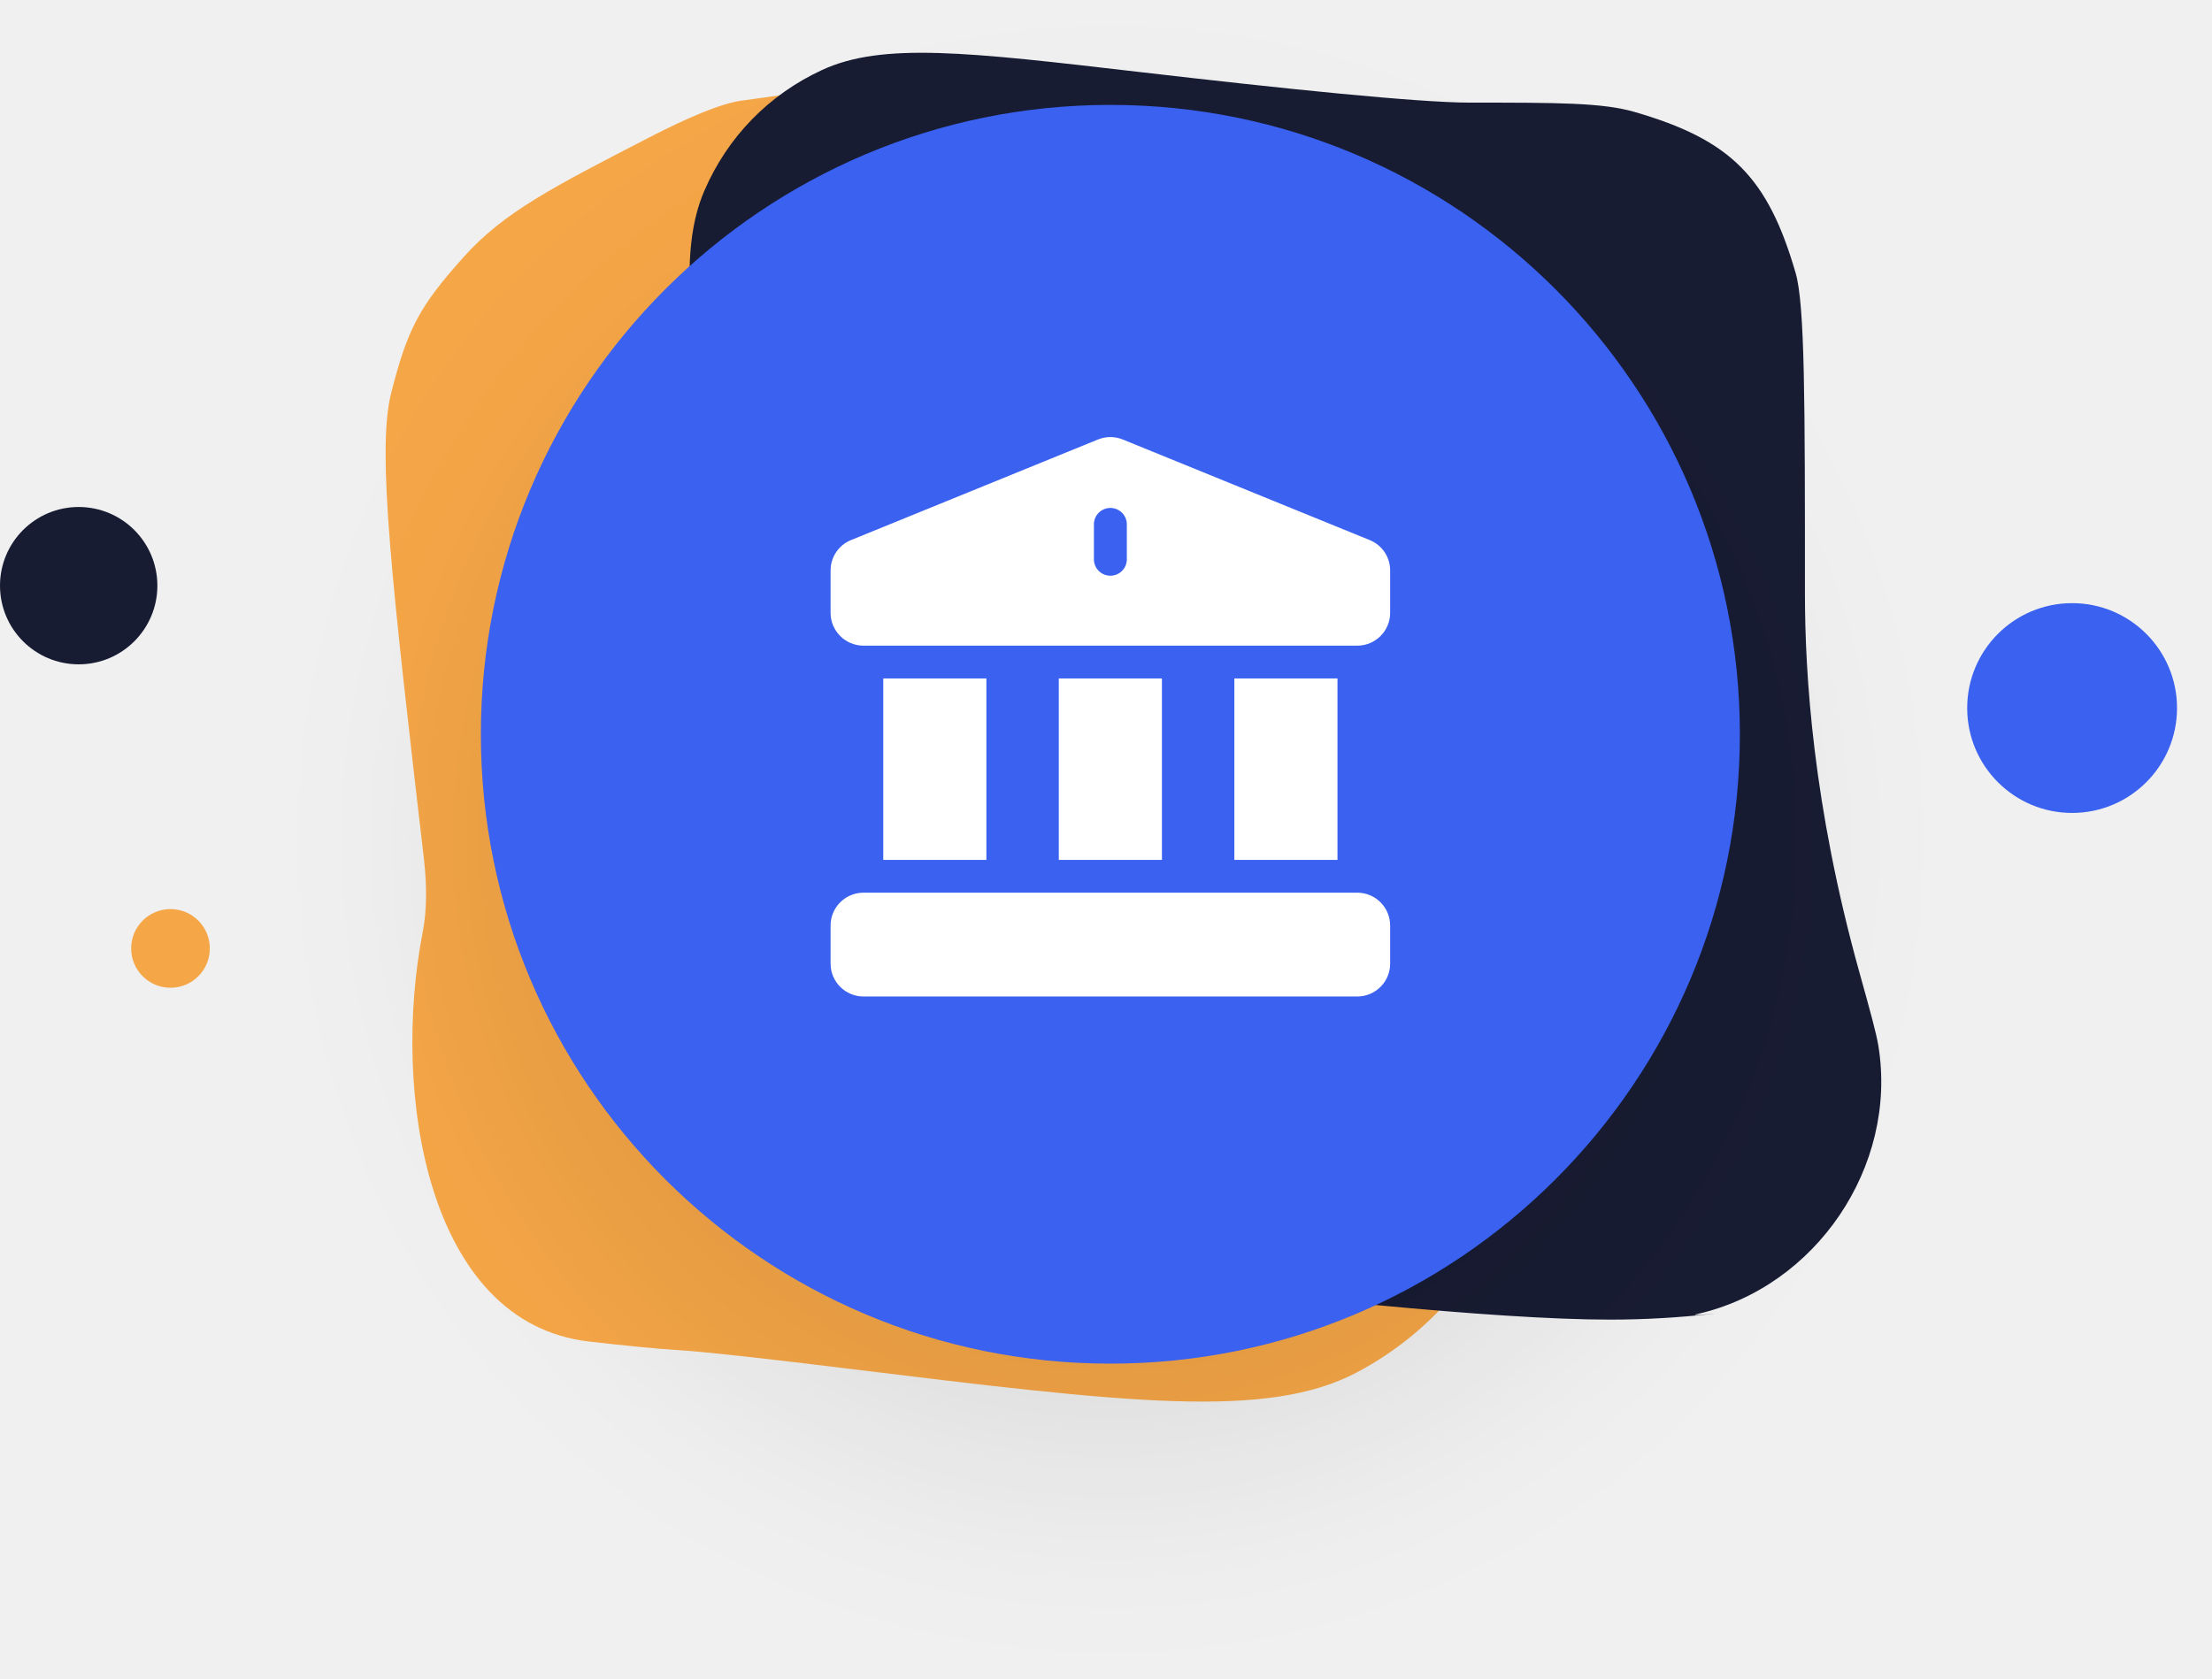
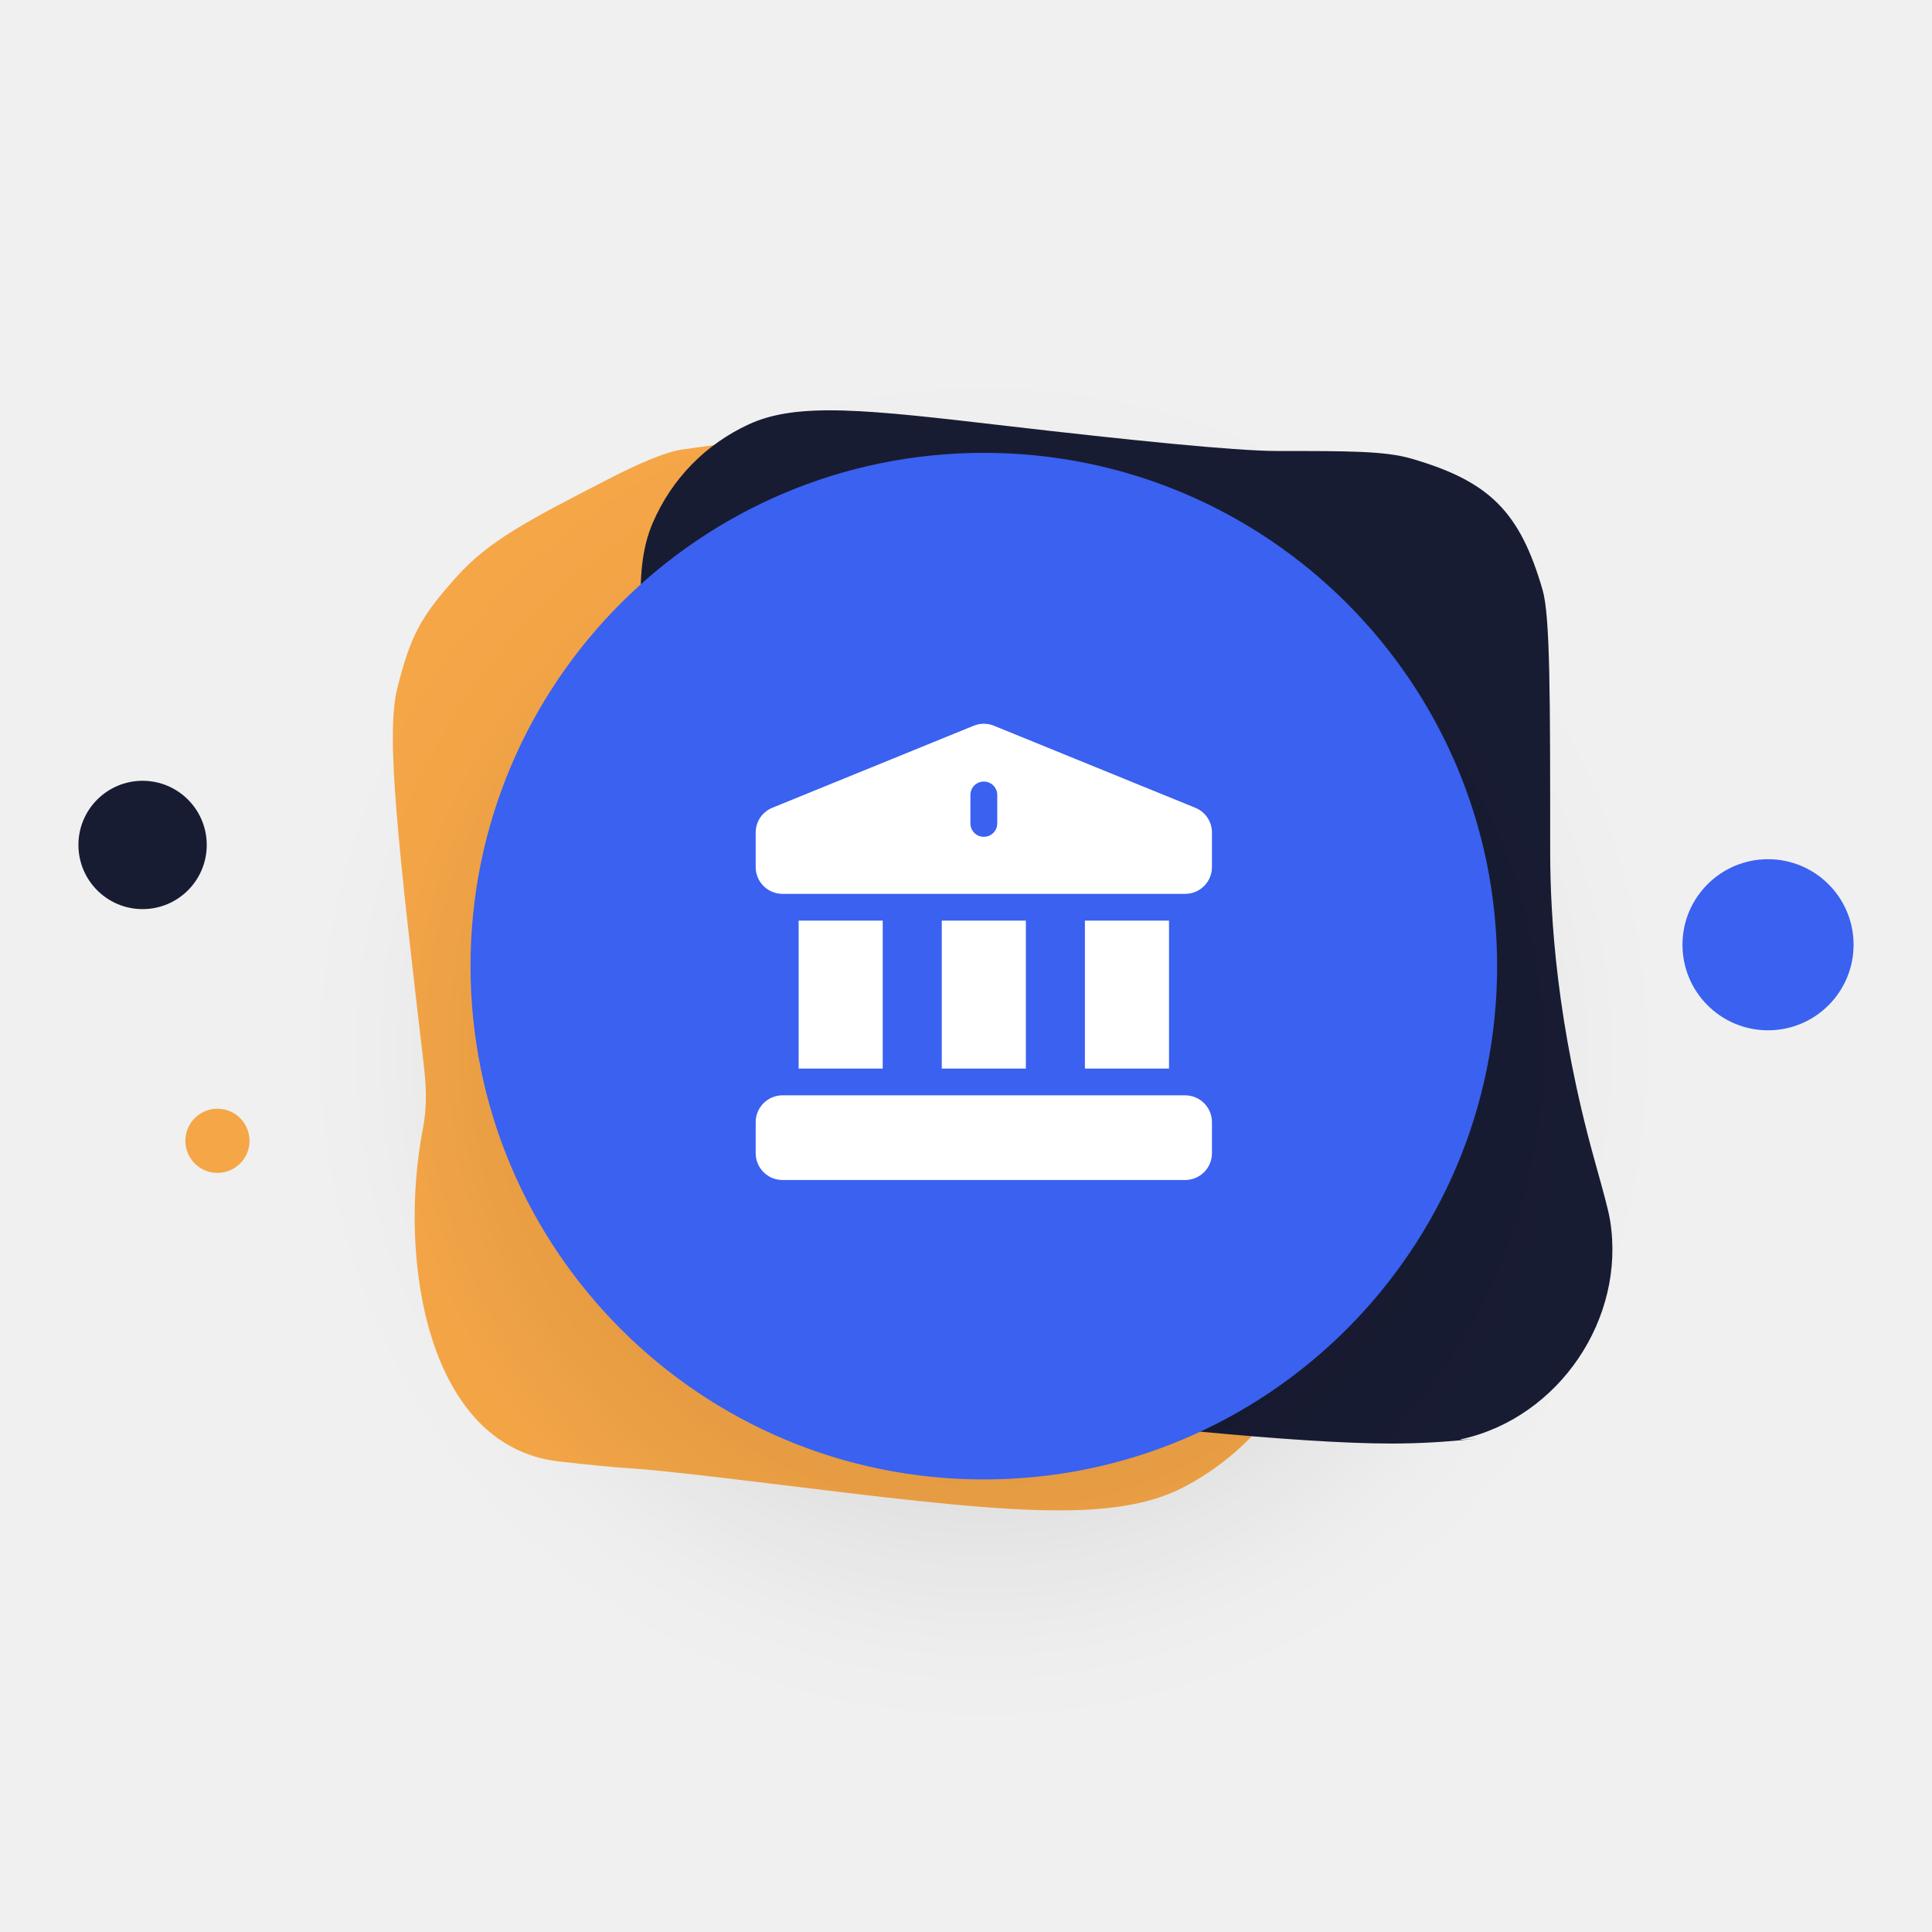
- <svg xmlns="http://www.w3.org/2000/svg" width="253" height="192" viewBox="0 0 253 192" fill="none">
-   <circle cx="237" cy="81" r="12" fill="#3A61F0" />
-   <circle cx="9" cy="67" r="9" fill="#181C33" />
-   <circle cx="19.5" cy="108.5" r="4.5" fill="#F5A647" />
-   <path d="M48.487 98.281C44.873 67.16 43.065 51.6 44.729 45.015C46.599 37.617 47.973 35.037 53.071 29.359C57.609 24.305 63.15 21.448 74.233 15.734C78.722 13.42 82.454 11.844 84.771 11.519C100.772 9.277 108.773 8.157 112.589 8.412C126.782 9.361 134.417 14.009 141.779 26.18C143.758 29.452 145.34 33.953 148.504 42.956L160.729 77.736C171.337 107.917 176.641 123.008 173.525 134.215C170.782 144.079 164.25 152.201 155.203 156.995C144.925 162.442 128.839 160.472 96.665 156.532C87.586 155.42 80.628 154.641 77.602 154.456C75.097 154.303 71.538 153.95 67.374 153.472C48.83 151.342 44.773 125.009 48.339 106.687C48.829 104.17 48.84 101.327 48.487 98.281Z" fill="#F5A647" />
-   <path d="M81.654 57.599C78.92 38.401 77.553 28.802 80.559 21.827C83.22 15.655 87.933 10.819 94.034 8.002C100.93 4.818 110.697 5.954 130.233 8.226C146.9 10.164 162.253 11.74 168.119 11.74C178.224 11.74 183.277 11.74 186.959 12.808C197.936 15.989 202.194 20.247 205.376 31.224C206.443 34.906 206.443 45.919 206.443 67.945C206.443 77.067 207.348 92.112 212.658 111.19C213.958 115.861 214.608 118.197 214.848 119.686C217.063 133.425 207.696 147.27 194.119 150.325C192.648 150.656 197.718 150.098 195.69 150.321C192.024 150.725 188.162 150.965 184.162 150.965C170.801 150.965 145.974 148.285 125.69 145.781C114.454 144.393 108.835 143.7 104.17 141.061C100.117 138.768 96.582 135.297 94.214 131.288C91.489 126.673 90.672 120.94 89.04 109.475L81.654 57.599Z" fill="#181C33" />
+ <svg xmlns="http://www.w3.org/2000/svg" width="271" height="271" viewBox="0 0 271 271" fill="none">
+   <circle cx="248" cy="132.52" r="12" fill="#3A61F0" />
+   <circle cx="20" cy="118.52" r="9" fill="#181C33" />
+   <circle cx="30.5" cy="160.02" r="4.5" fill="#F5A647" />
+   <path d="M59.487 149.8C55.873 118.68 54.065 103.12 55.729 96.534C57.599 89.136 58.973 86.556 64.071 80.879C68.609 75.825 74.15 72.968 85.233 67.254C89.722 64.939 93.454 63.364 95.771 63.039V63.039C111.772 60.797 119.773 59.676 123.589 59.931C137.782 60.881 145.417 65.528 152.779 77.699C154.758 80.972 156.34 85.473 159.504 94.475L171.729 129.255C182.337 159.437 187.641 174.527 184.525 185.734C181.782 195.599 175.25 203.72 166.203 208.515C155.925 213.962 139.839 211.992 107.665 208.051C98.586 206.939 91.628 206.16 88.602 205.976C86.097 205.823 82.538 205.469 78.374 204.991C59.83 202.862 55.773 176.529 59.339 158.207V158.207C59.829 155.689 59.84 152.846 59.487 149.8Z" fill="#F5A647" />
+   <path d="M92.654 109.119C89.92 89.92 88.553 80.321 91.559 73.347C94.22 67.175 98.933 62.339 105.034 59.521C111.93 56.337 121.697 57.473 141.233 59.745C157.9 61.684 173.253 63.26 179.119 63.26V63.26C189.224 63.26 194.277 63.26 197.959 64.327C208.936 67.509 213.194 71.767 216.376 82.743C217.443 86.426 217.443 97.439 217.443 119.465V119.465C217.443 128.587 218.348 143.632 223.658 162.71V162.71C224.958 167.381 225.608 169.716 225.848 171.205C228.063 184.945 218.696 198.79 205.119 201.845C203.648 202.176 208.718 201.617 206.69 201.841C203.024 202.244 199.162 202.485 195.162 202.485C181.801 202.485 156.974 199.805 136.69 197.3C125.454 195.913 119.835 195.219 115.17 192.58C111.117 190.288 107.581 186.817 105.214 182.808C102.489 178.192 101.673 172.46 100.04 160.994L92.654 109.119Z" fill="#181C33" />
  <g filter="url(#filter0_d)">
-     <circle cx="127" cy="84" r="72" fill="#3A61F0" />
+     <circle cx="138" cy="135.52" r="72" fill="#3A61F0" />
  </g>
-   <path fill-rule="evenodd" clip-rule="evenodd" d="M128.399 50.27L156.641 61.776C158.074 62.35 159 63.716 159 65.256V70.113C159 72.181 157.311 73.864 155.235 73.864H98.765C96.689 73.864 95 72.181 95 70.113V65.256C95 63.716 95.926 62.35 97.359 61.776L125.588 50.275C126.509 49.906 127.504 49.913 128.398 50.27L128.399 50.27ZM127 65.861C128.04 65.861 128.882 65.022 128.882 63.986V59.985C128.882 58.949 128.04 58.109 127 58.109C125.96 58.109 125.118 58.949 125.118 59.985V63.986C125.118 65.022 125.96 65.861 127 65.861ZM132.898 77.615V98.371H121.102V77.615H132.898ZM141.18 77.615H152.976V98.371H141.18V77.615ZM155.235 102.122C157.311 102.122 159 103.804 159 105.873V110.249C159 112.317 157.311 114 155.235 114H98.765C96.689 114 95 112.317 95 110.249V105.873C95 103.804 96.689 102.122 98.765 102.122H155.235ZM112.82 77.615H101.024V98.371H112.82V77.615Z" fill="white" />
+   <path fill-rule="evenodd" clip-rule="evenodd" d="M139.399 101.789L167.641 113.295C169.074 113.87 170 115.235 170 116.775V121.632C170 123.701 168.311 125.383 166.235 125.383H109.765C107.689 125.383 106 123.701 106 121.632V116.775C106 115.235 106.926 113.87 108.359 113.295L136.588 101.794C137.509 101.425 138.504 101.432 139.398 101.789L139.399 101.789ZM138 117.381C139.04 117.381 139.882 116.541 139.882 115.505V111.504C139.882 110.468 139.04 109.629 138 109.629C136.96 109.629 136.118 110.468 136.118 111.504V115.505C136.118 116.541 136.96 117.381 138 117.381ZM143.898 129.134V149.89H132.102V129.134H143.898ZM152.18 129.134H163.976V149.89H152.18V129.134ZM166.235 153.641C168.311 153.641 170 155.324 170 157.392V161.768C170 163.837 168.311 165.52 166.235 165.52H109.765C107.689 165.52 106 163.837 106 161.768V157.392C106 155.324 107.689 153.641 109.765 153.641H166.235ZM123.82 129.134H112.024V149.89H123.82V129.134Z" fill="white" />
  <defs>
-     <filter id="filter0_d" x="31" y="0" width="192" height="192" filterUnits="userSpaceOnUse" color-interpolation-filters="sRGB">
+     <filter id="filter0_d" x="42" y="51.52" width="192" height="192" filterUnits="userSpaceOnUse" color-interpolation-filters="sRGB">
      <feFlood flood-opacity="0" result="BackgroundImageFix" />
      <feColorMatrix in="SourceAlpha" type="matrix" values="0 0 0 0 0 0 0 0 0 0 0 0 0 0 0 0 0 0 127 0" />
      <feOffset dy="12" />
      <feGaussianBlur stdDeviation="12" />
      <feColorMatrix type="matrix" values="0 0 0 0 0 0 0 0 0 0 0 0 0 0 0 0 0 0 0.08 0" />
      <feBlend mode="normal" in2="BackgroundImageFix" result="effect1_dropShadow" />
      <feBlend mode="normal" in="SourceGraphic" in2="effect1_dropShadow" result="shape" />
    </filter>
  </defs>
</svg>
